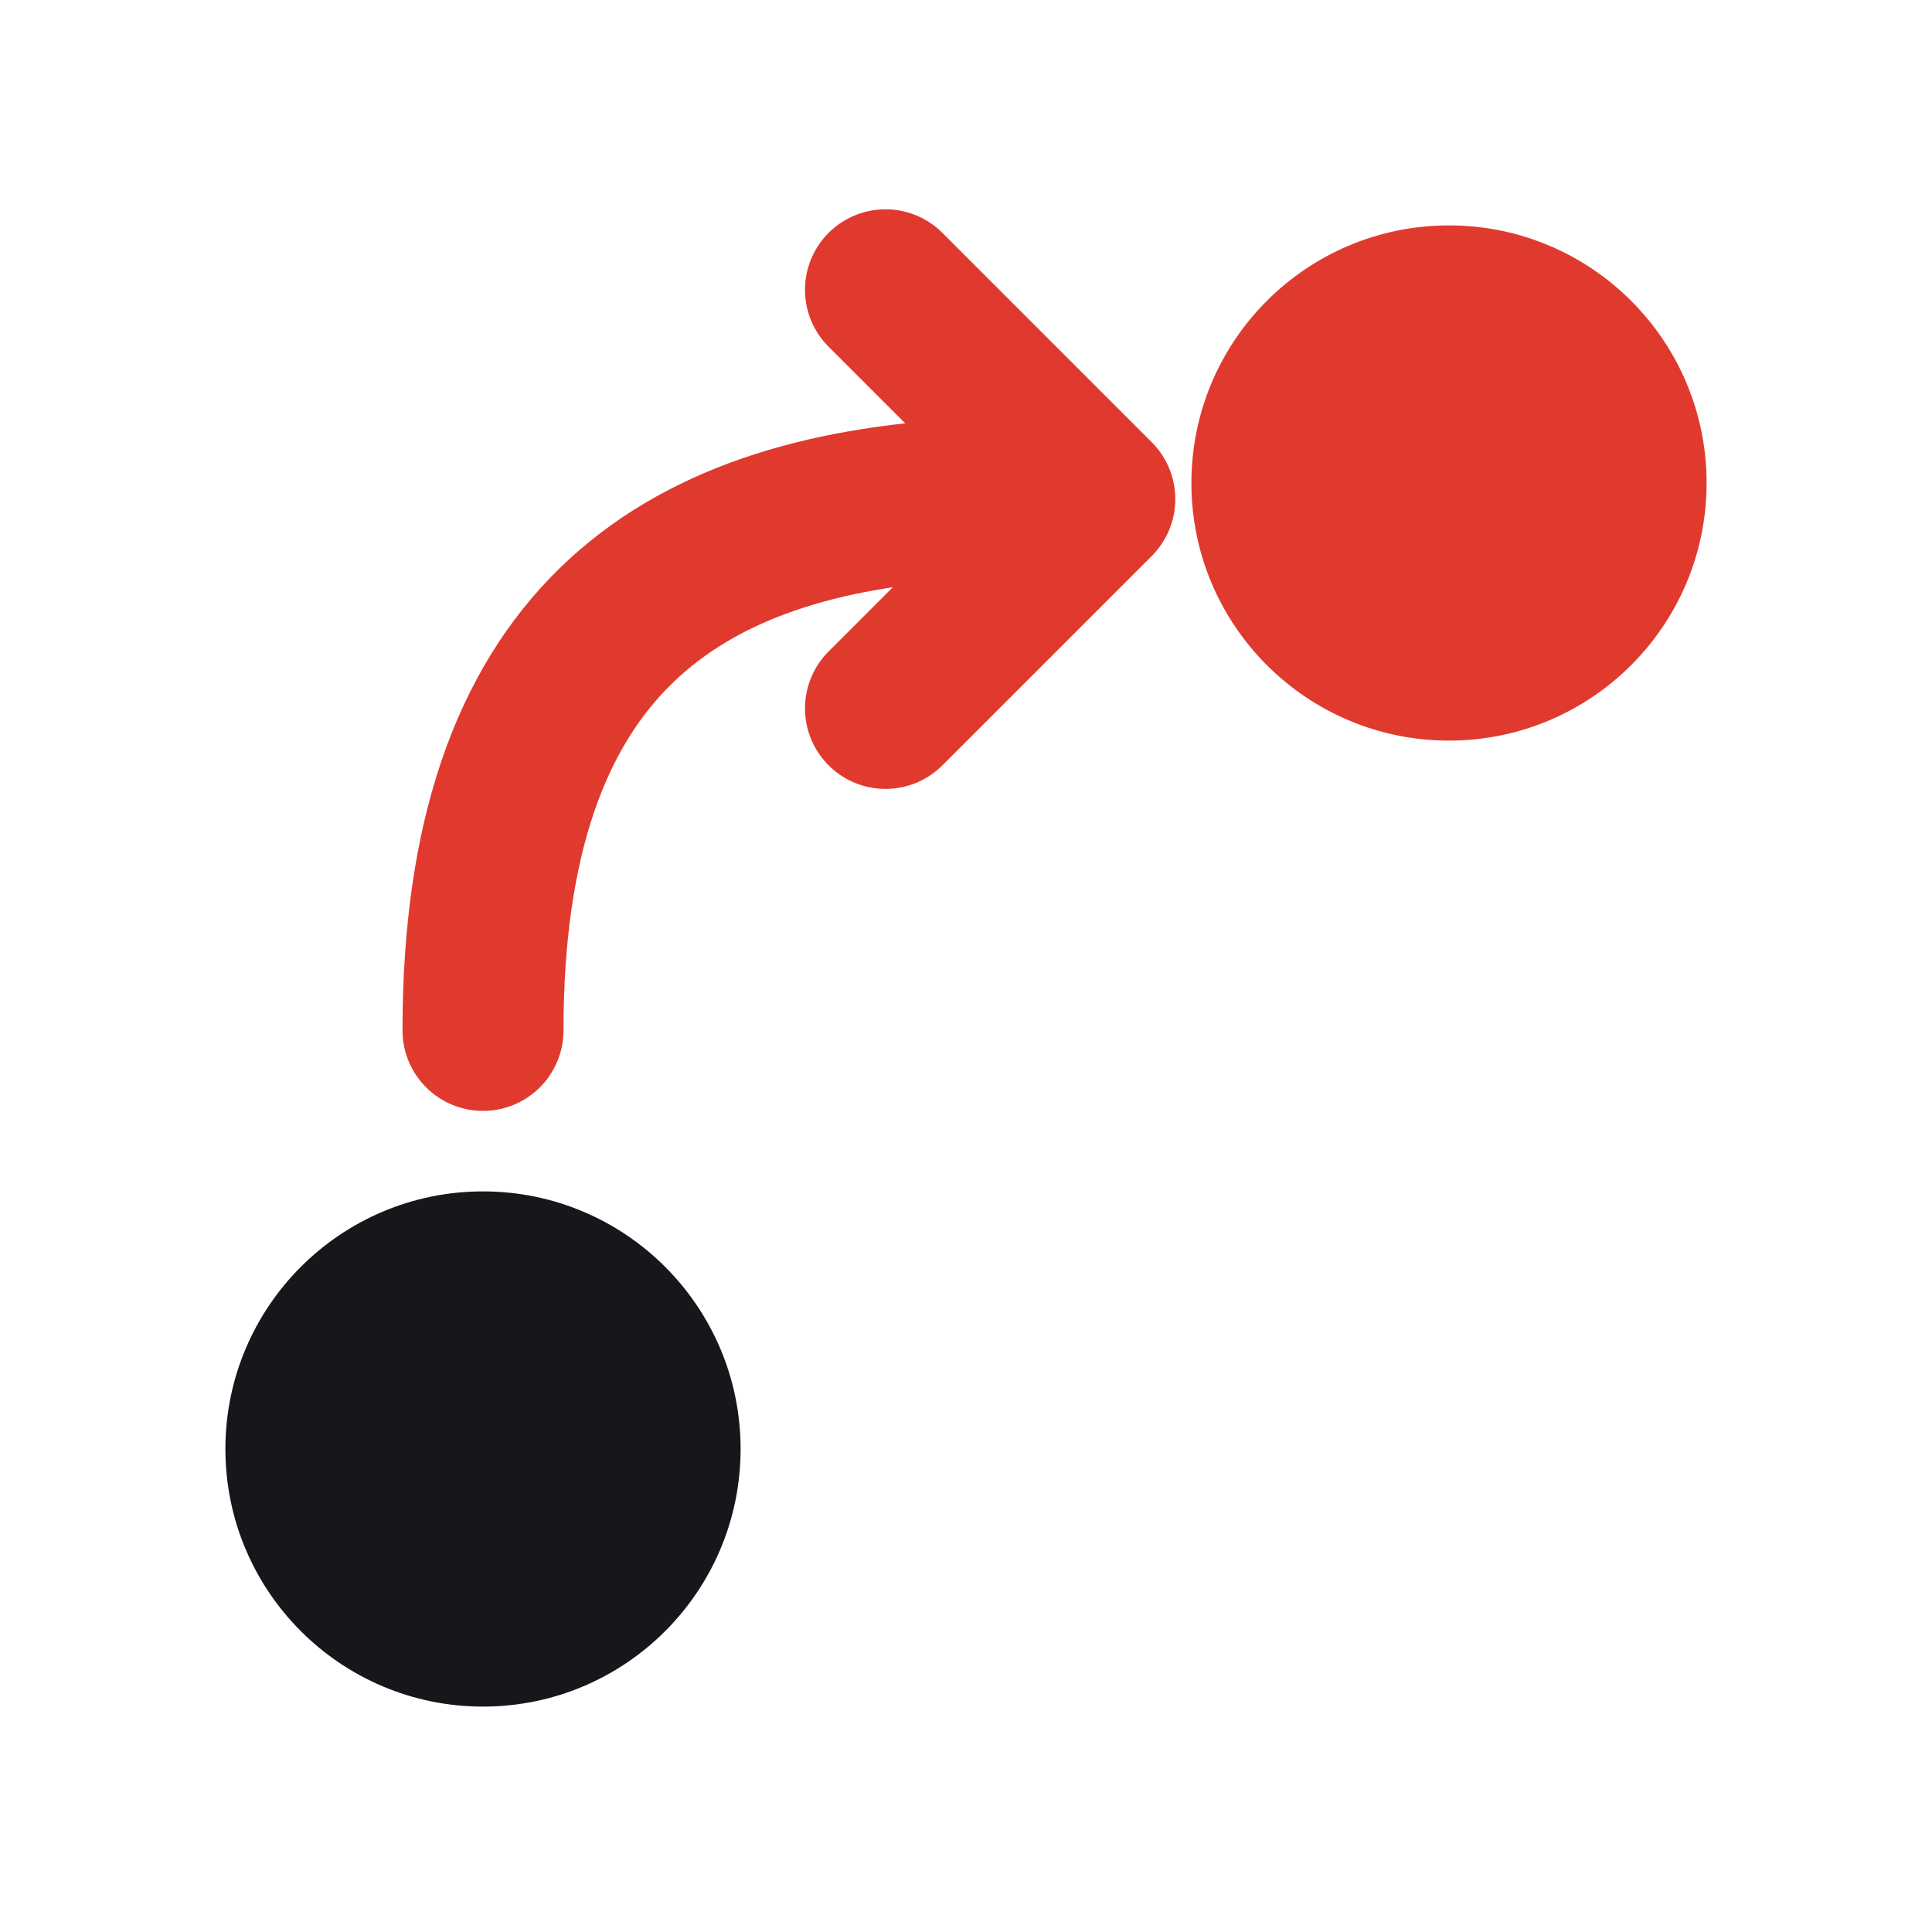
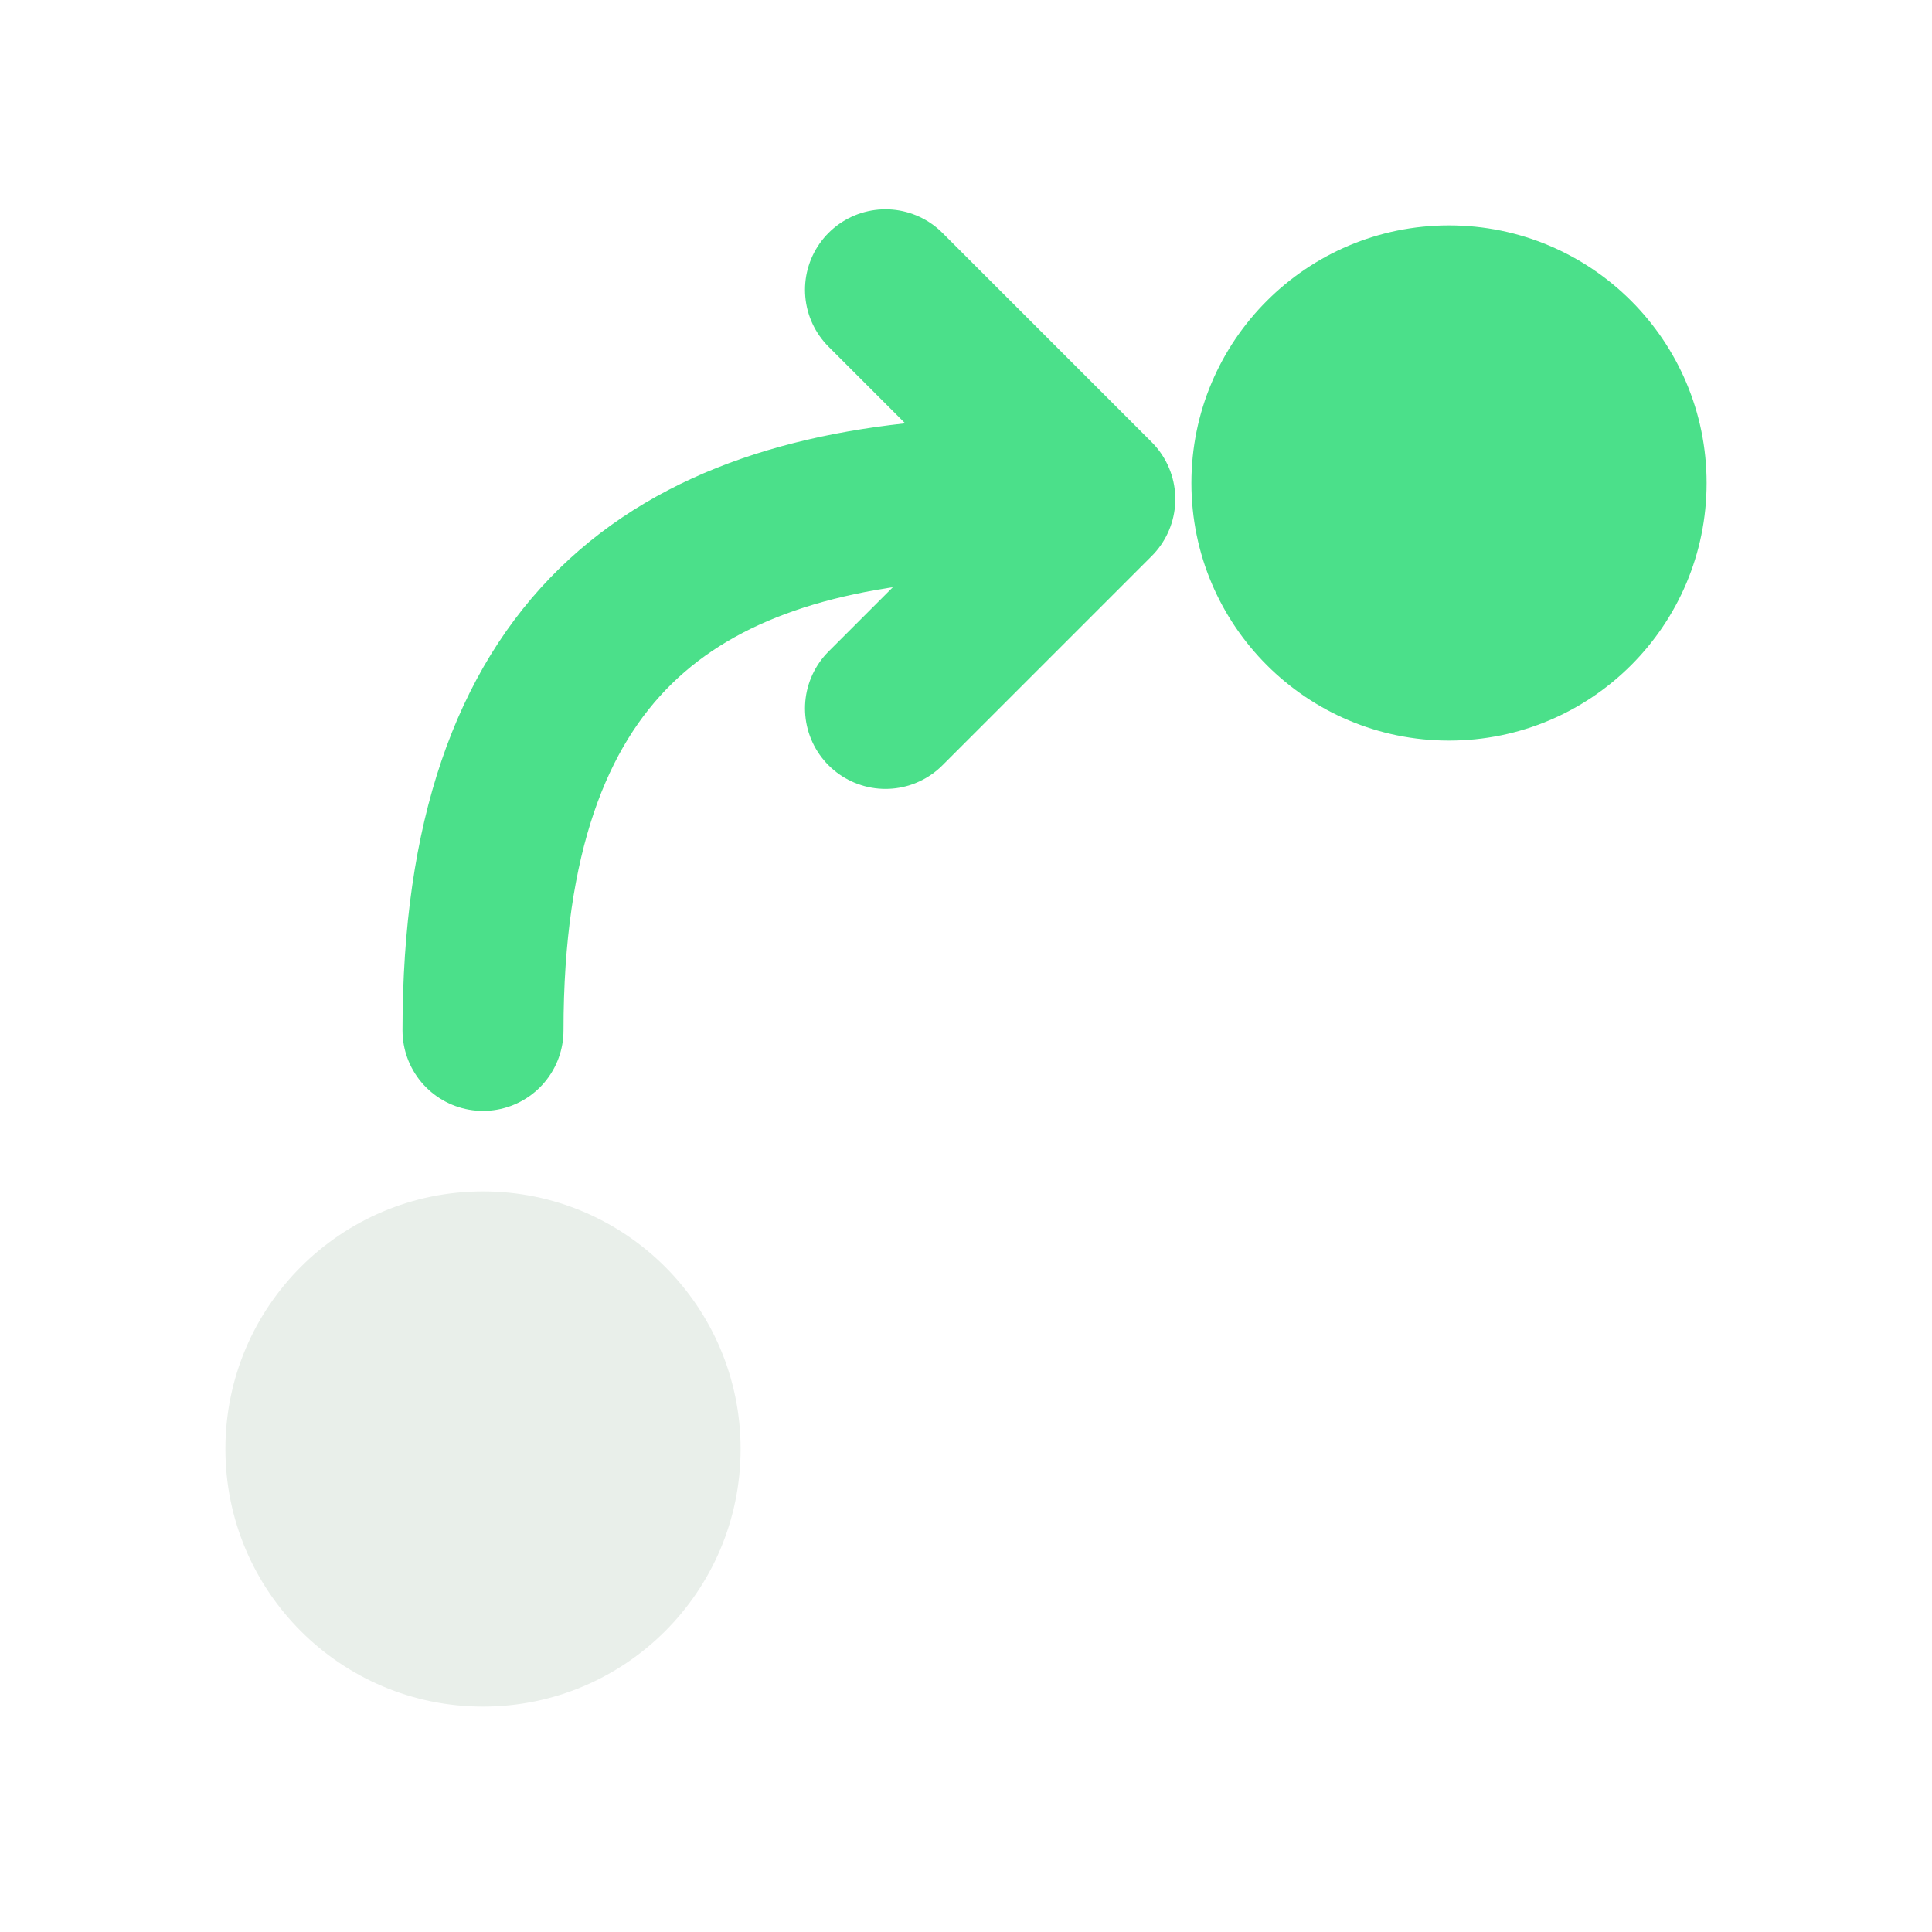
<svg xmlns="http://www.w3.org/2000/svg" viewBox="0 0 120 120" role="img" aria-label="رمز انتقالات">
-   <circle cx="30" cy="90" r="16" fill="#15171A" />
-   <circle cx="90" cy="30" r="16" fill="#E03A2F" />
-   <path d="M30 64 C30 40 42 32 60 31" fill="none" stroke="#E03A2F" stroke-width="10" stroke-linecap="round" />
-   <path d="M55 18 L68 31 L55 44" fill="none" stroke="#E03A2F" stroke-width="10" stroke-linecap="round" stroke-linejoin="round" />
+   <circle cx="30" cy="90" r="16" fill="#E9EFEA" />
+   <circle cx="90" cy="30" r="16" fill="#4BE08A" />
+   <path d="M30 64 C30 40 42 32 60 31" fill="none" stroke="#4BE08A" stroke-width="10" stroke-linecap="round" />
+   <path d="M55 18 L68 31 L55 44" fill="none" stroke="#4BE08A" stroke-width="10" stroke-linecap="round" stroke-linejoin="round" />
</svg>
